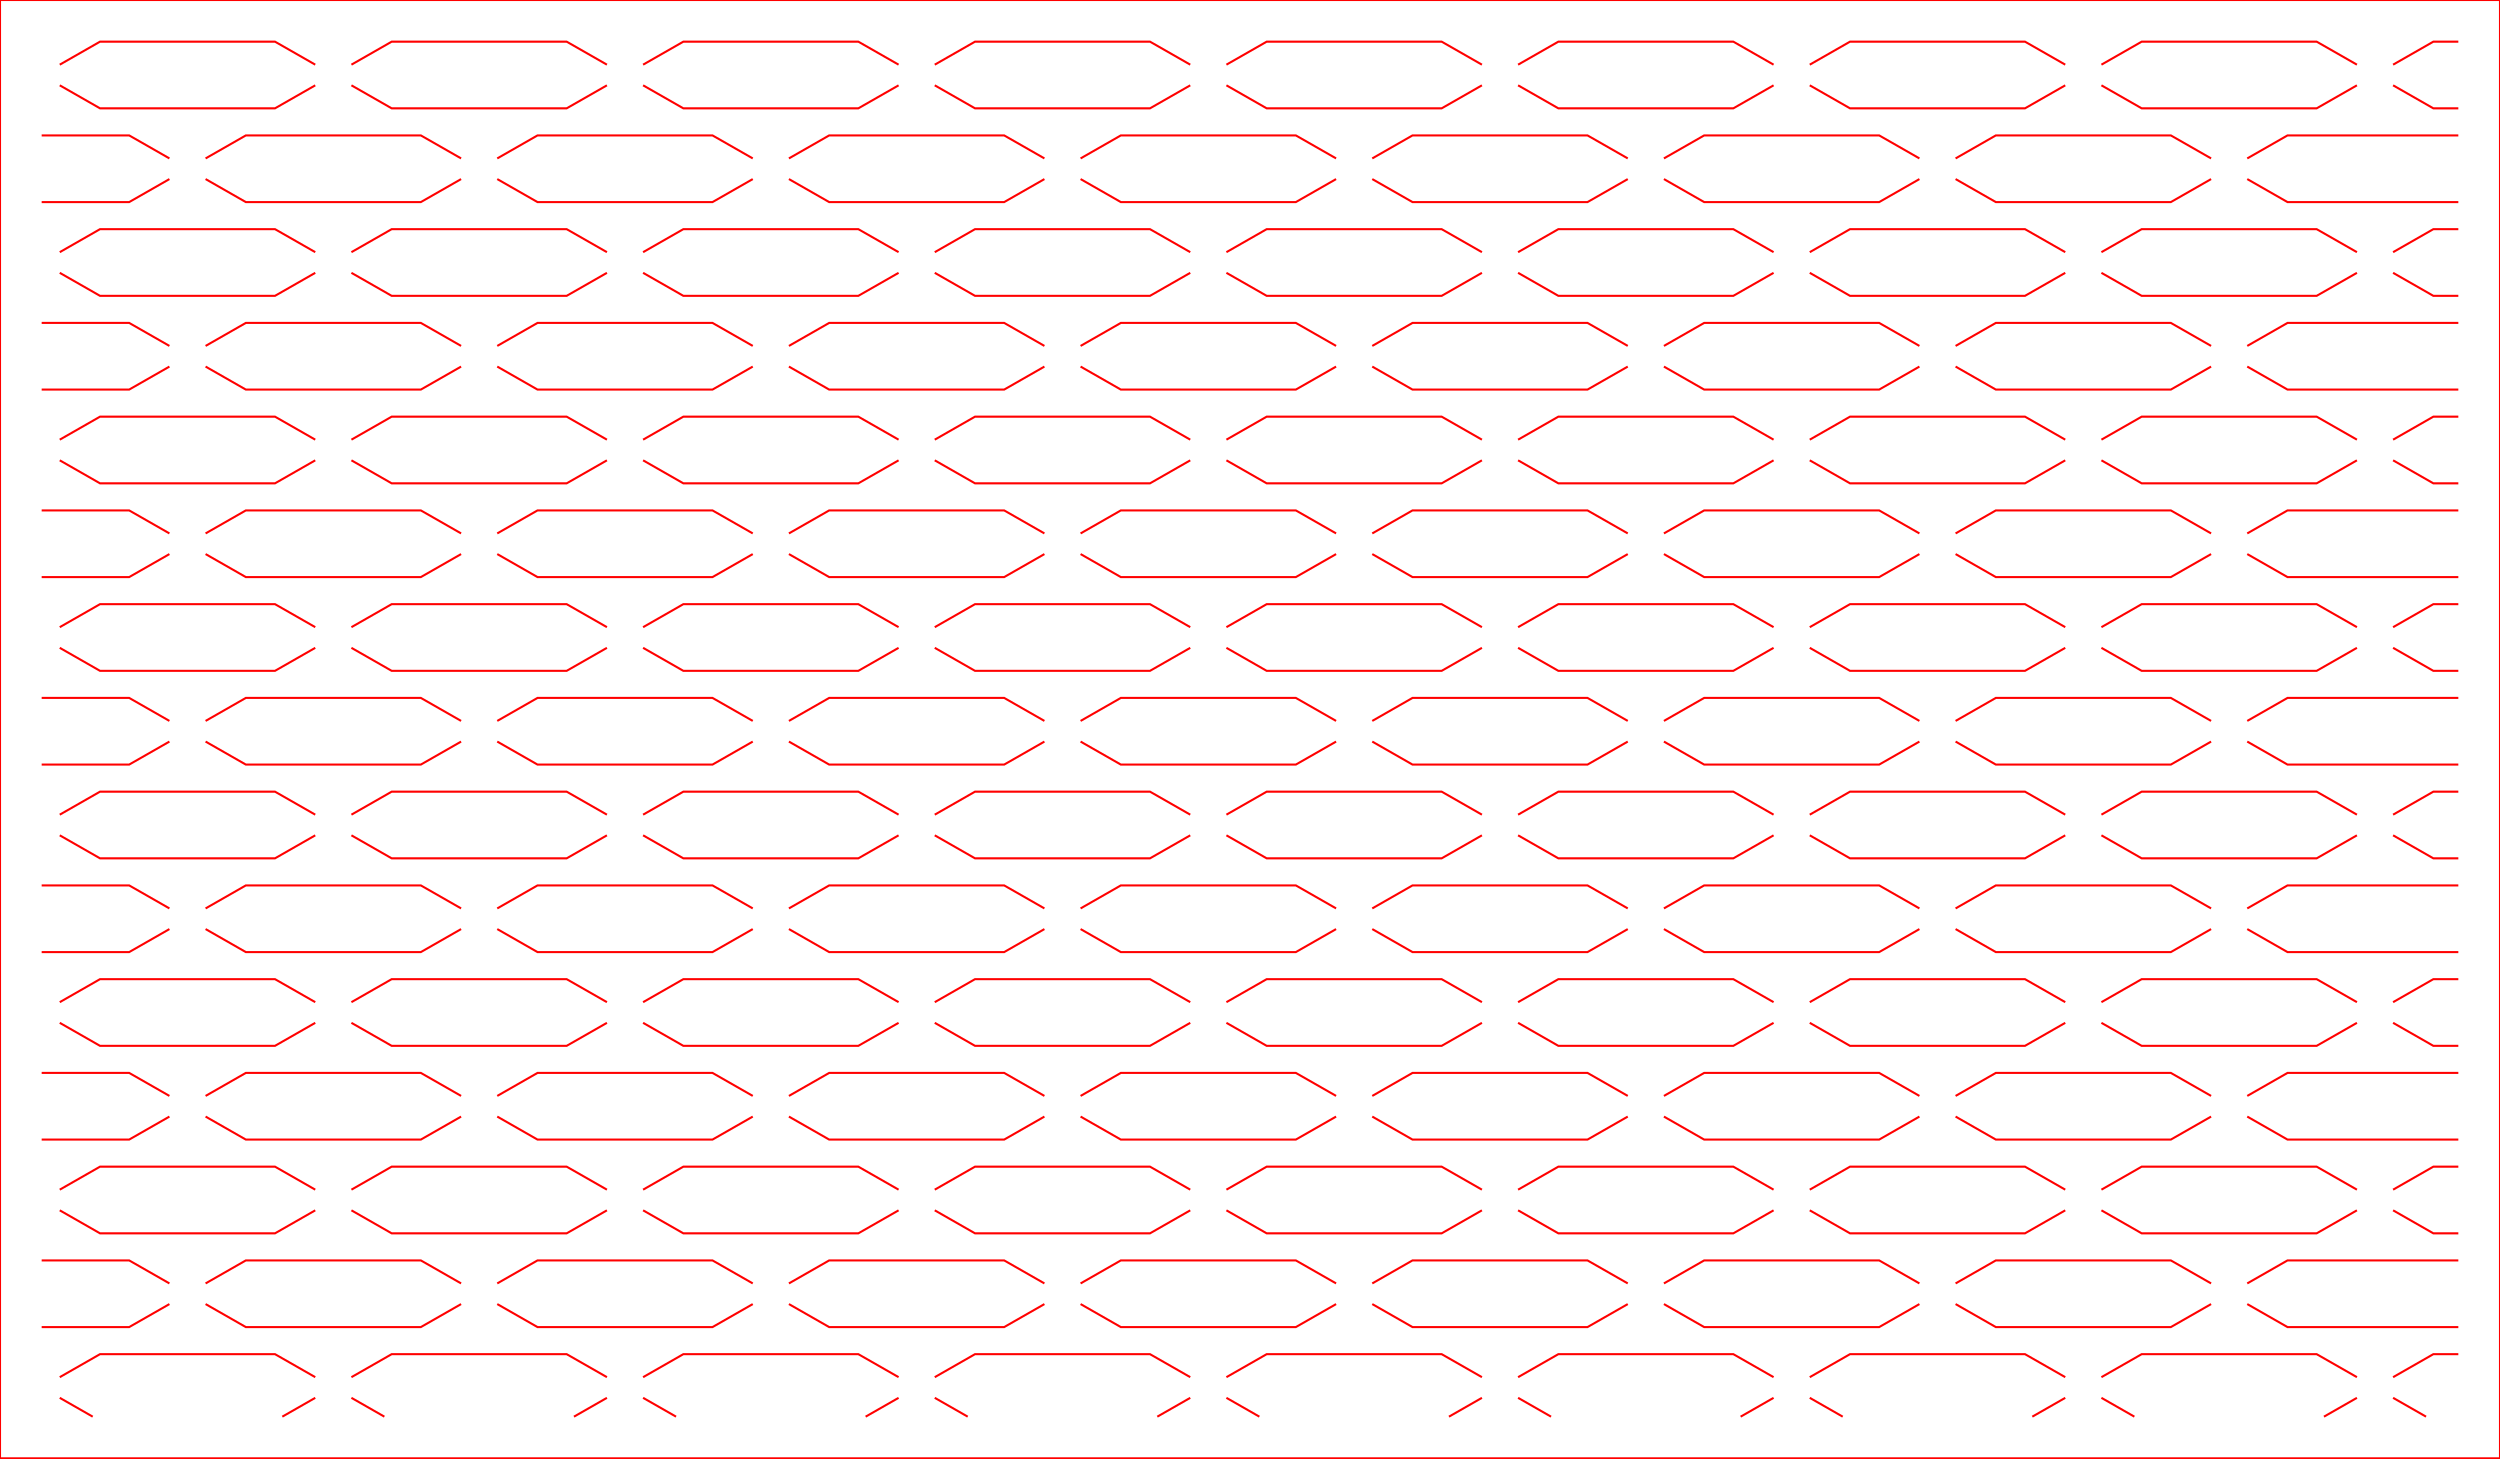
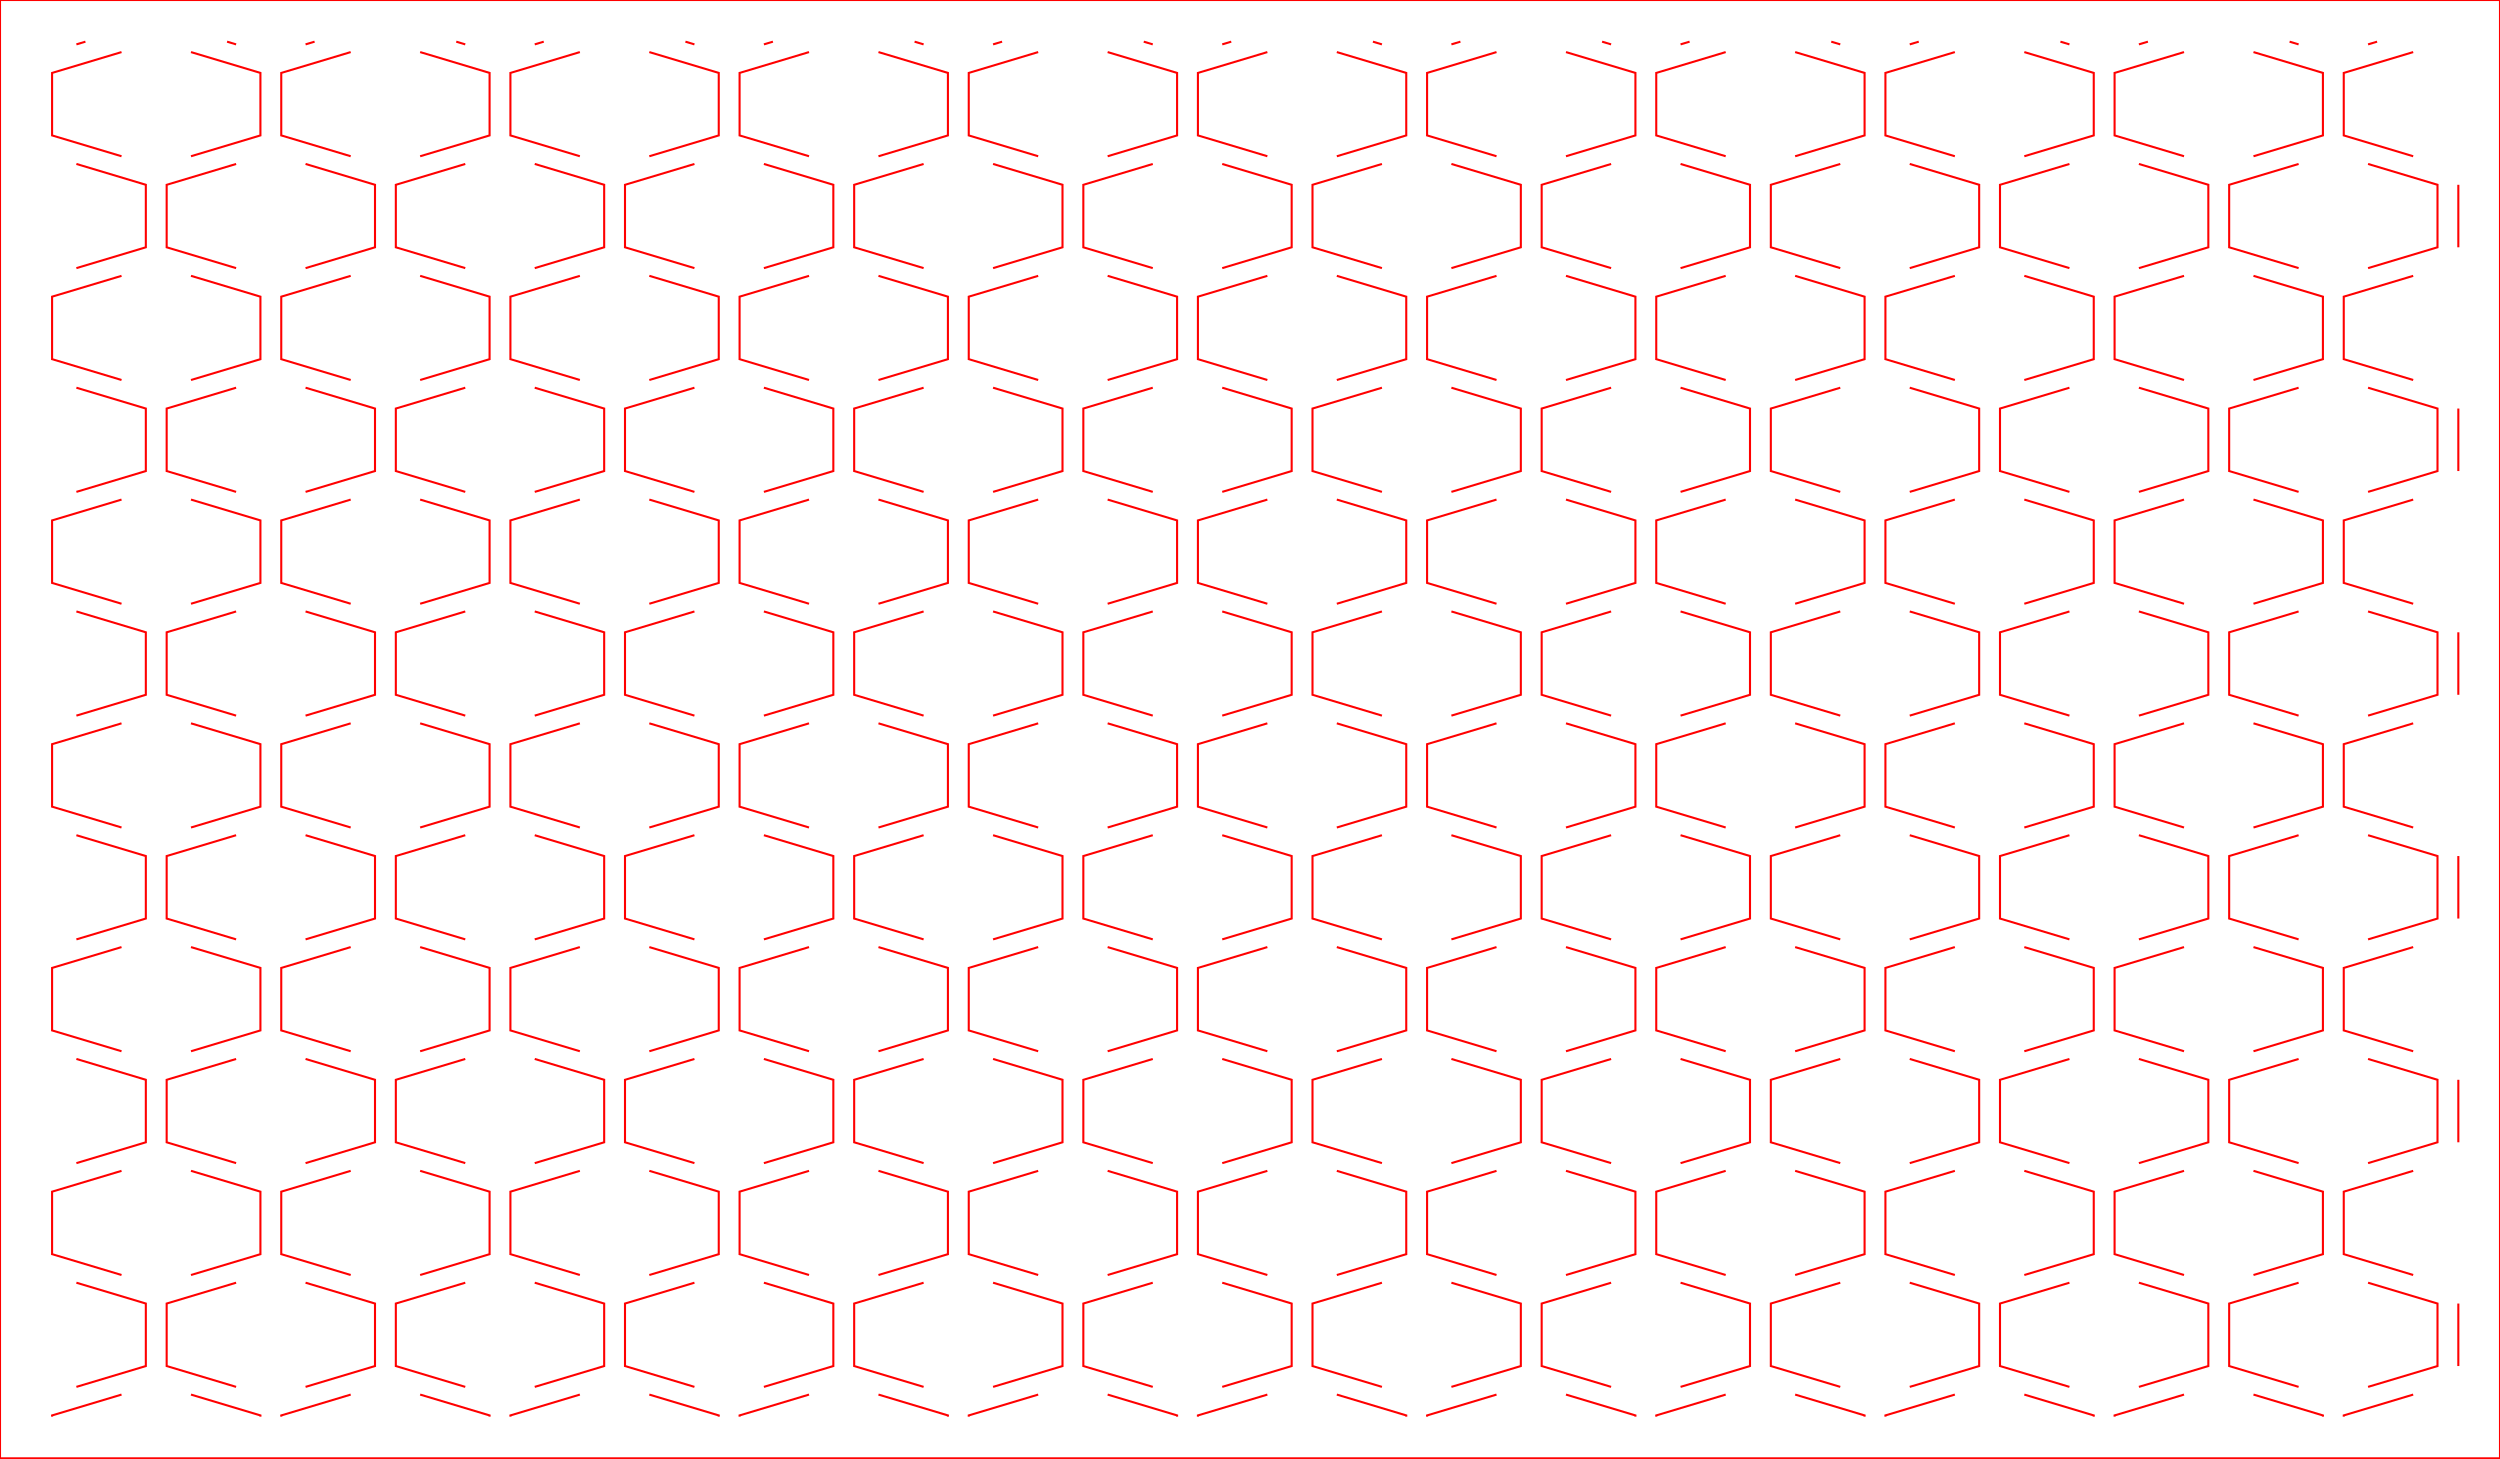
<svg xmlns="http://www.w3.org/2000/svg" width="120mm" height="70mm" viewBox="0 0 120 70">
  <g fill="none" stroke="#FF0000" stroke-width="0.1">
-     <polyline points="2.868,3.104 4.8,2 13.2,2 15.132,3.104" />
-     <polyline points="2.868,4.096 4.8,5.2 13.2,5.2 15.132,4.096" />
-     <polyline points="16.868,3.104 18.8,2 27.2,2 29.132,3.104" />
-     <polyline points="16.868,4.096 18.8,5.2 27.2,5.2 29.132,4.096" />
-     <polyline points="30.868,3.104 32.8,2 41.2,2 43.132,3.104" />
-     <polyline points="30.868,4.096 32.8,5.2 41.2,5.2 43.132,4.096" />
-     <polyline points="44.868,3.104 46.8,2 55.2,2 57.132,3.104" />
-     <polyline points="44.868,4.096 46.8,5.2 55.2,5.2 57.132,4.096" />
-     <polyline points="58.868,3.104 60.8,2 69.2,2 71.132,3.104" />
-     <polyline points="58.868,4.096 60.8,5.2 69.2,5.2 71.132,4.096" />
-     <polyline points="72.868,3.104 74.8,2 83.2,2 85.132,3.104" />
-     <polyline points="72.868,4.096 74.8,5.2 83.2,5.2 85.132,4.096" />
-     <polyline points="86.868,3.104 88.8,2 97.2,2 99.132,3.104" />
-     <polyline points="86.868,4.096 88.8,5.2 97.2,5.2 99.132,4.096" />
-     <polyline points="100.868,3.104 102.8,2 111.2,2 113.132,3.104" />
-     <polyline points="100.868,4.096 102.8,5.2 111.2,5.2 113.132,4.096" />
-     <polyline points="114.868,3.104 116.8,2 118,2" />
-     <polyline points="114.868,4.096 116.8,5.2 118,5.2" />
-     <polyline points="2,6.5 6.2,6.5 8.132,7.604" />
-     <polyline points="2,9.7 6.2,9.7 8.132,8.596" />
-     <polyline points="9.868,7.604 11.8,6.5 20.2,6.5 22.132,7.604" />
-     <polyline points="9.868,8.596 11.8,9.7 20.2,9.7 22.132,8.596" />
-     <polyline points="23.868,7.604 25.8,6.5 34.2,6.5 36.132,7.604" />
-     <polyline points="23.868,8.596 25.8,9.7 34.2,9.7 36.132,8.596" />
-     <polyline points="37.868,7.604 39.8,6.5 48.2,6.5 50.132,7.604" />
-     <polyline points="37.868,8.596 39.8,9.7 48.2,9.7 50.132,8.596" />
-     <polyline points="51.868,7.604 53.8,6.5 62.2,6.5 64.132,7.604" />
-     <polyline points="51.868,8.596 53.8,9.7 62.2,9.7 64.132,8.596" />
-     <polyline points="65.868,7.604 67.8,6.5 76.2,6.5 78.132,7.604" />
-     <polyline points="65.868,8.596 67.8,9.7 76.2,9.7 78.132,8.596" />
-     <polyline points="79.868,7.604 81.8,6.5 90.2,6.5 92.132,7.604" />
-     <polyline points="79.868,8.596 81.8,9.7 90.2,9.7 92.132,8.596" />
-     <polyline points="93.868,7.604 95.8,6.5 104.2,6.5 106.132,7.604" />
-     <polyline points="93.868,8.596 95.8,9.7 104.2,9.7 106.132,8.596" />
-     <polyline points="107.868,7.604 109.8,6.5 118,6.5" />
-     <polyline points="107.868,8.596 109.8,9.7 118,9.7" />
-     <polyline points="2.868,12.104 4.8,11 13.2,11 15.132,12.104" />
-     <polyline points="2.868,13.096 4.8,14.2 13.2,14.2 15.132,13.096" />
-     <polyline points="16.868,12.104 18.8,11 27.2,11 29.132,12.104" />
-     <polyline points="16.868,13.096 18.8,14.2 27.2,14.2 29.132,13.096" />
-     <polyline points="30.868,12.104 32.8,11 41.2,11 43.132,12.104" />
-     <polyline points="30.868,13.096 32.8,14.2 41.2,14.2 43.132,13.096" />
-     <polyline points="44.868,12.104 46.8,11 55.2,11 57.132,12.104" />
-     <polyline points="44.868,13.096 46.8,14.2 55.2,14.2 57.132,13.096" />
-     <polyline points="58.868,12.104 60.8,11 69.2,11 71.132,12.104" />
-     <polyline points="58.868,13.096 60.8,14.2 69.2,14.2 71.132,13.096" />
-     <polyline points="72.868,12.104 74.8,11 83.2,11 85.132,12.104" />
-     <polyline points="72.868,13.096 74.8,14.2 83.2,14.2 85.132,13.096" />
-     <polyline points="86.868,12.104 88.8,11 97.2,11 99.132,12.104" />
-     <polyline points="86.868,13.096 88.8,14.2 97.2,14.2 99.132,13.096" />
-     <polyline points="100.868,12.104 102.8,11 111.2,11 113.132,12.104" />
-     <polyline points="100.868,13.096 102.8,14.2 111.2,14.2 113.132,13.096" />
-     <polyline points="114.868,12.104 116.8,11 118,11" />
-     <polyline points="114.868,13.096 116.8,14.2 118,14.2" />
-     <polyline points="2,15.5 6.2,15.5 8.132,16.604" />
-     <polyline points="2,18.7 6.2,18.7 8.132,17.596" />
-     <polyline points="9.868,16.604 11.8,15.5 20.2,15.5 22.132,16.604" />
-     <polyline points="9.868,17.596 11.8,18.7 20.2,18.7 22.132,17.596" />
-     <polyline points="23.868,16.604 25.8,15.5 34.2,15.5 36.132,16.604" />
-     <polyline points="23.868,17.596 25.8,18.7 34.2,18.7 36.132,17.596" />
-     <polyline points="37.868,16.604 39.8,15.5 48.2,15.5 50.132,16.604" />
-     <polyline points="37.868,17.596 39.8,18.7 48.2,18.7 50.132,17.596" />
-     <polyline points="51.868,16.604 53.8,15.5 62.2,15.5 64.132,16.604" />
-     <polyline points="51.868,17.596 53.8,18.7 62.2,18.7 64.132,17.596" />
-     <polyline points="65.868,16.604 67.8,15.5 76.2,15.5 78.132,16.604" />
-     <polyline points="65.868,17.596 67.8,18.7 76.2,18.7 78.132,17.596" />
-     <polyline points="79.868,16.604 81.8,15.5 90.2,15.5 92.132,16.604" />
-     <polyline points="79.868,17.596 81.8,18.7 90.2,18.7 92.132,17.596" />
-     <polyline points="93.868,16.604 95.8,15.5 104.2,15.5 106.132,16.604" />
-     <polyline points="93.868,17.596 95.8,18.7 104.2,18.7 106.132,17.596" />
-     <polyline points="107.868,16.604 109.8,15.5 118,15.5" />
-     <polyline points="107.868,17.596 109.8,18.7 118,18.7" />
-     <polyline points="2.868,21.104 4.8,20 13.2,20 15.132,21.104" />
-     <polyline points="2.868,22.096 4.8,23.2 13.2,23.2 15.132,22.096" />
-     <polyline points="16.868,21.104 18.8,20 27.2,20 29.132,21.104" />
-     <polyline points="16.868,22.096 18.8,23.2 27.2,23.2 29.132,22.096" />
-     <polyline points="30.868,21.104 32.8,20 41.2,20 43.132,21.104" />
-     <polyline points="30.868,22.096 32.8,23.2 41.2,23.2 43.132,22.096" />
-     <polyline points="44.868,21.104 46.8,20 55.2,20 57.132,21.104" />
-     <polyline points="44.868,22.096 46.8,23.2 55.2,23.2 57.132,22.096" />
-     <polyline points="58.868,21.104 60.8,20 69.2,20 71.132,21.104" />
-     <polyline points="58.868,22.096 60.8,23.2 69.2,23.2 71.132,22.096" />
-     <polyline points="72.868,21.104 74.8,20 83.2,20 85.132,21.104" />
-     <polyline points="72.868,22.096 74.8,23.2 83.2,23.2 85.132,22.096" />
-     <polyline points="86.868,21.104 88.8,20 97.2,20 99.132,21.104" />
-     <polyline points="86.868,22.096 88.8,23.2 97.2,23.2 99.132,22.096" />
-     <polyline points="100.868,21.104 102.8,20 111.2,20 113.132,21.104" />
-     <polyline points="100.868,22.096 102.8,23.2 111.2,23.2 113.132,22.096" />
-     <polyline points="114.868,21.104 116.8,20 118,20" />
-     <polyline points="114.868,22.096 116.8,23.2 118,23.2" />
-     <polyline points="2,24.5 6.2,24.5 8.132,25.604" />
-     <polyline points="2,27.7 6.2,27.7 8.132,26.596" />
-     <polyline points="9.868,25.604 11.8,24.5 20.2,24.5 22.132,25.604" />
-     <polyline points="9.868,26.596 11.8,27.7 20.2,27.7 22.132,26.596" />
-     <polyline points="23.868,25.604 25.8,24.5 34.2,24.5 36.132,25.604" />
-     <polyline points="23.868,26.596 25.8,27.7 34.2,27.7 36.132,26.596" />
-     <polyline points="37.868,25.604 39.8,24.5 48.2,24.5 50.132,25.604" />
-     <polyline points="37.868,26.596 39.8,27.7 48.2,27.7 50.132,26.596" />
-     <polyline points="51.868,25.604 53.8,24.5 62.2,24.5 64.132,25.604" />
-     <polyline points="51.868,26.596 53.8,27.7 62.2,27.7 64.132,26.596" />
-     <polyline points="65.868,25.604 67.8,24.5 76.2,24.5 78.132,25.604" />
-     <polyline points="65.868,26.596 67.8,27.7 76.2,27.7 78.132,26.596" />
-     <polyline points="79.868,25.604 81.8,24.5 90.2,24.5 92.132,25.604" />
-     <polyline points="79.868,26.596 81.8,27.7 90.2,27.7 92.132,26.596" />
-     <polyline points="93.868,25.604 95.8,24.5 104.2,24.5 106.132,25.604" />
-     <polyline points="93.868,26.596 95.8,27.7 104.2,27.7 106.132,26.596" />
-     <polyline points="107.868,25.604 109.8,24.5 118,24.5" />
-     <polyline points="107.868,26.596 109.8,27.7 118,27.7" />
-     <polyline points="2.868,30.104 4.8,29 13.2,29 15.132,30.104" />
-     <polyline points="2.868,31.096 4.8,32.2 13.2,32.2 15.132,31.096" />
-     <polyline points="16.868,30.104 18.8,29 27.2,29 29.132,30.104" />
-     <polyline points="16.868,31.096 18.8,32.2 27.2,32.2 29.132,31.096" />
-     <polyline points="30.868,30.104 32.8,29 41.2,29 43.132,30.104" />
-     <polyline points="30.868,31.096 32.8,32.2 41.2,32.2 43.132,31.096" />
-     <polyline points="44.868,30.104 46.8,29 55.2,29 57.132,30.104" />
-     <polyline points="44.868,31.096 46.8,32.2 55.2,32.2 57.132,31.096" />
-     <polyline points="58.868,30.104 60.8,29 69.2,29 71.132,30.104" />
-     <polyline points="58.868,31.096 60.8,32.2 69.2,32.2 71.132,31.096" />
-     <polyline points="72.868,30.104 74.8,29 83.2,29 85.132,30.104" />
-     <polyline points="72.868,31.096 74.8,32.2 83.2,32.2 85.132,31.096" />
-     <polyline points="86.868,30.104 88.8,29 97.2,29 99.132,30.104" />
-     <polyline points="86.868,31.096 88.8,32.2 97.2,32.2 99.132,31.096" />
-     <polyline points="100.868,30.104 102.8,29 111.2,29 113.132,30.104" />
-     <polyline points="100.868,31.096 102.8,32.2 111.2,32.2 113.132,31.096" />
-     <polyline points="114.868,30.104 116.8,29 118,29" />
-     <polyline points="114.868,31.096 116.8,32.2 118,32.2" />
-     <polyline points="2,33.5 6.2,33.5 8.132,34.604" />
-     <polyline points="2,36.7 6.2,36.7 8.132,35.596" />
-     <polyline points="9.868,34.604 11.8,33.5 20.2,33.5 22.132,34.604" />
-     <polyline points="9.868,35.596 11.8,36.7 20.2,36.7 22.132,35.596" />
-     <polyline points="23.868,34.604 25.8,33.5 34.2,33.5 36.132,34.604" />
-     <polyline points="23.868,35.596 25.8,36.7 34.2,36.7 36.132,35.596" />
-     <polyline points="37.868,34.604 39.8,33.5 48.2,33.5 50.132,34.604" />
-     <polyline points="37.868,35.596 39.8,36.7 48.2,36.7 50.132,35.596" />
-     <polyline points="51.868,34.604 53.8,33.5 62.2,33.5 64.132,34.604" />
-     <polyline points="51.868,35.596 53.8,36.7 62.2,36.7 64.132,35.596" />
-     <polyline points="65.868,34.604 67.8,33.5 76.2,33.5 78.132,34.604" />
-     <polyline points="65.868,35.596 67.8,36.7 76.2,36.7 78.132,35.596" />
-     <polyline points="79.868,34.604 81.8,33.5 90.2,33.5 92.132,34.604" />
-     <polyline points="79.868,35.596 81.8,36.7 90.2,36.7 92.132,35.596" />
-     <polyline points="93.868,34.604 95.8,33.5 104.2,33.5 106.132,34.604" />
-     <polyline points="93.868,35.596 95.8,36.7 104.2,36.7 106.132,35.596" />
-     <polyline points="107.868,34.604 109.8,33.5 118,33.5" />
-     <polyline points="107.868,35.596 109.8,36.7 118,36.7" />
-     <polyline points="2.868,39.104 4.8,38 13.2,38 15.132,39.104" />
-     <polyline points="2.868,40.096 4.8,41.2 13.2,41.2 15.132,40.096" />
-     <polyline points="16.868,39.104 18.8,38 27.2,38 29.132,39.104" />
-     <polyline points="16.868,40.096 18.8,41.2 27.2,41.2 29.132,40.096" />
-     <polyline points="30.868,39.104 32.8,38 41.2,38 43.132,39.104" />
-     <polyline points="30.868,40.096 32.8,41.2 41.2,41.2 43.132,40.096" />
-     <polyline points="44.868,39.104 46.8,38 55.2,38 57.132,39.104" />
-     <polyline points="44.868,40.096 46.8,41.2 55.2,41.2 57.132,40.096" />
-     <polyline points="58.868,39.104 60.8,38 69.2,38 71.132,39.104" />
-     <polyline points="58.868,40.096 60.8,41.2 69.2,41.2 71.132,40.096" />
-     <polyline points="72.868,39.104 74.8,38 83.2,38 85.132,39.104" />
-     <polyline points="72.868,40.096 74.8,41.2 83.2,41.2 85.132,40.096" />
-     <polyline points="86.868,39.104 88.8,38 97.2,38 99.132,39.104" />
-     <polyline points="86.868,40.096 88.8,41.2 97.2,41.2 99.132,40.096" />
-     <polyline points="100.868,39.104 102.8,38 111.2,38 113.132,39.104" />
-     <polyline points="100.868,40.096 102.8,41.2 111.2,41.2 113.132,40.096" />
-     <polyline points="114.868,39.104 116.8,38 118,38" />
-     <polyline points="114.868,40.096 116.8,41.2 118,41.2" />
-     <polyline points="2,42.5 6.2,42.5 8.132,43.604" />
-     <polyline points="2,45.7 6.2,45.7 8.132,44.596" />
-     <polyline points="9.868,43.604 11.8,42.5 20.2,42.5 22.132,43.604" />
-     <polyline points="9.868,44.596 11.8,45.7 20.2,45.7 22.132,44.596" />
-     <polyline points="23.868,43.604 25.8,42.5 34.2,42.5 36.132,43.604" />
-     <polyline points="23.868,44.596 25.8,45.7 34.2,45.7 36.132,44.596" />
-     <polyline points="37.868,43.604 39.8,42.5 48.2,42.5 50.132,43.604" />
-     <polyline points="37.868,44.596 39.8,45.7 48.2,45.7 50.132,44.596" />
-     <polyline points="51.868,43.604 53.8,42.5 62.2,42.5 64.132,43.604" />
-     <polyline points="51.868,44.596 53.8,45.7 62.2,45.7 64.132,44.596" />
-     <polyline points="65.868,43.604 67.8,42.5 76.2,42.5 78.132,43.604" />
-     <polyline points="65.868,44.596 67.8,45.7 76.2,45.7 78.132,44.596" />
-     <polyline points="79.868,43.604 81.8,42.5 90.2,42.5 92.132,43.604" />
-     <polyline points="79.868,44.596 81.8,45.7 90.2,45.7 92.132,44.596" />
-     <polyline points="93.868,43.604 95.8,42.5 104.2,42.5 106.132,43.604" />
-     <polyline points="93.868,44.596 95.8,45.7 104.2,45.7 106.132,44.596" />
-     <polyline points="107.868,43.604 109.8,42.5 118,42.5" />
-     <polyline points="107.868,44.596 109.8,45.7 118,45.7" />
-     <polyline points="2.868,48.104 4.8,47 13.2,47 15.132,48.104" />
-     <polyline points="2.868,49.096 4.8,50.2 13.2,50.2 15.132,49.096" />
-     <polyline points="16.868,48.104 18.8,47 27.2,47 29.132,48.104" />
-     <polyline points="16.868,49.096 18.8,50.2 27.2,50.2 29.132,49.096" />
-     <polyline points="30.868,48.104 32.8,47 41.2,47 43.132,48.104" />
-     <polyline points="30.868,49.096 32.8,50.2 41.2,50.2 43.132,49.096" />
-     <polyline points="44.868,48.104 46.8,47 55.2,47 57.132,48.104" />
-     <polyline points="44.868,49.096 46.8,50.2 55.2,50.2 57.132,49.096" />
-     <polyline points="58.868,48.104 60.8,47 69.2,47 71.132,48.104" />
-     <polyline points="58.868,49.096 60.8,50.2 69.2,50.2 71.132,49.096" />
-     <polyline points="72.868,48.104 74.8,47 83.2,47 85.132,48.104" />
-     <polyline points="72.868,49.096 74.8,50.2 83.2,50.2 85.132,49.096" />
-     <polyline points="86.868,48.104 88.8,47 97.2,47 99.132,48.104" />
-     <polyline points="86.868,49.096 88.8,50.2 97.2,50.2 99.132,49.096" />
-     <polyline points="100.868,48.104 102.8,47 111.2,47 113.132,48.104" />
-     <polyline points="100.868,49.096 102.8,50.2 111.2,50.2 113.132,49.096" />
-     <polyline points="114.868,48.104 116.8,47 118,47" />
-     <polyline points="114.868,49.096 116.8,50.2 118,50.2" />
-     <polyline points="2,51.5 6.2,51.5 8.132,52.604" />
-     <polyline points="2,54.7 6.2,54.7 8.132,53.596" />
-     <polyline points="9.868,52.604 11.8,51.5 20.2,51.5 22.132,52.604" />
-     <polyline points="9.868,53.596 11.8,54.7 20.2,54.7 22.132,53.596" />
-     <polyline points="23.868,52.604 25.8,51.5 34.2,51.5 36.132,52.604" />
-     <polyline points="23.868,53.596 25.8,54.7 34.2,54.7 36.132,53.596" />
-     <polyline points="37.868,52.604 39.8,51.5 48.2,51.5 50.132,52.604" />
-     <polyline points="37.868,53.596 39.8,54.7 48.2,54.7 50.132,53.596" />
-     <polyline points="51.868,52.604 53.8,51.5 62.2,51.5 64.132,52.604" />
-     <polyline points="51.868,53.596 53.8,54.7 62.2,54.7 64.132,53.596" />
-     <polyline points="65.868,52.604 67.8,51.5 76.2,51.5 78.132,52.604" />
-     <polyline points="65.868,53.596 67.8,54.7 76.2,54.7 78.132,53.596" />
-     <polyline points="79.868,52.604 81.8,51.5 90.2,51.5 92.132,52.604" />
-     <polyline points="79.868,53.596 81.8,54.7 90.2,54.7 92.132,53.596" />
-     <polyline points="93.868,52.604 95.8,51.5 104.2,51.5 106.132,52.604" />
-     <polyline points="93.868,53.596 95.8,54.7 104.2,54.7 106.132,53.596" />
-     <polyline points="107.868,52.604 109.8,51.5 118,51.5" />
-     <polyline points="107.868,53.596 109.8,54.7 118,54.7" />
-     <polyline points="2.868,57.104 4.8,56 13.2,56 15.132,57.104" />
-     <polyline points="2.868,58.096 4.8,59.2 13.2,59.2 15.132,58.096" />
-     <polyline points="16.868,57.104 18.8,56 27.2,56 29.132,57.104" />
-     <polyline points="16.868,58.096 18.8,59.2 27.2,59.2 29.132,58.096" />
-     <polyline points="30.868,57.104 32.8,56 41.2,56 43.132,57.104" />
-     <polyline points="30.868,58.096 32.8,59.2 41.2,59.2 43.132,58.096" />
-     <polyline points="44.868,57.104 46.8,56 55.2,56 57.132,57.104" />
-     <polyline points="44.868,58.096 46.8,59.2 55.2,59.2 57.132,58.096" />
-     <polyline points="58.868,57.104 60.8,56 69.2,56 71.132,57.104" />
-     <polyline points="58.868,58.096 60.8,59.2 69.2,59.2 71.132,58.096" />
-     <polyline points="72.868,57.104 74.8,56 83.2,56 85.132,57.104" />
-     <polyline points="72.868,58.096 74.8,59.2 83.2,59.2 85.132,58.096" />
-     <polyline points="86.868,57.104 88.8,56 97.2,56 99.132,57.104" />
-     <polyline points="86.868,58.096 88.8,59.2 97.2,59.2 99.132,58.096" />
-     <polyline points="100.868,57.104 102.8,56 111.2,56 113.132,57.104" />
-     <polyline points="100.868,58.096 102.8,59.2 111.2,59.2 113.132,58.096" />
-     <polyline points="114.868,57.104 116.8,56 118,56" />
-     <polyline points="114.868,58.096 116.8,59.2 118,59.2" />
-     <polyline points="2,60.5 6.2,60.5 8.132,61.604" />
-     <polyline points="2,63.7 6.2,63.7 8.132,62.596" />
-     <polyline points="9.868,61.604 11.8,60.5 20.2,60.5 22.132,61.604" />
-     <polyline points="9.868,62.596 11.8,63.7 20.2,63.7 22.132,62.596" />
-     <polyline points="23.868,61.604 25.8,60.5 34.2,60.5 36.132,61.604" />
-     <polyline points="23.868,62.596 25.8,63.7 34.2,63.7 36.132,62.596" />
-     <polyline points="37.868,61.604 39.8,60.5 48.2,60.5 50.132,61.604" />
-     <polyline points="37.868,62.596 39.8,63.7 48.2,63.7 50.132,62.596" />
-     <polyline points="51.868,61.604 53.8,60.5 62.2,60.5 64.132,61.604" />
-     <polyline points="51.868,62.596 53.8,63.7 62.2,63.7 64.132,62.596" />
-     <polyline points="65.868,61.604 67.8,60.5 76.2,60.5 78.132,61.604" />
-     <polyline points="65.868,62.596 67.8,63.7 76.2,63.7 78.132,62.596" />
-     <polyline points="79.868,61.604 81.8,60.5 90.2,60.5 92.132,61.604" />
-     <polyline points="79.868,62.596 81.8,63.7 90.2,63.7 92.132,62.596" />
-     <polyline points="93.868,61.604 95.8,60.5 104.2,60.5 106.132,61.604" />
-     <polyline points="93.868,62.596 95.8,63.7 104.2,63.7 106.132,62.596" />
-     <polyline points="107.868,61.604 109.8,60.5 118,60.5" />
-     <polyline points="107.868,62.596 109.8,63.7 118,63.7" />
-     <polyline points="2.868,66.104 4.8,65 13.2,65 15.132,66.104" />
-     <line x1="2.868" y1="67.096" x2="4.45" y2="68" />
-     <line x1="13.55" y1="68" x2="15.132" y2="67.096" />
-     <polyline points="16.868,66.104 18.8,65 27.2,65 29.132,66.104" />
-     <line x1="16.868" y1="67.096" x2="18.45" y2="68" />
-     <line x1="27.55" y1="68" x2="29.132" y2="67.096" />
-     <polyline points="30.868,66.104 32.8,65 41.2,65 43.132,66.104" />
-     <line x1="30.868" y1="67.096" x2="32.45" y2="68" />
-     <line x1="41.55" y1="68" x2="43.132" y2="67.096" />
-     <polyline points="44.868,66.104 46.8,65 55.2,65 57.132,66.104" />
-     <line x1="44.868" y1="67.096" x2="46.45" y2="68" />
-     <line x1="55.55" y1="68" x2="57.132" y2="67.096" />
-     <polyline points="58.868,66.104 60.8,65 69.2,65 71.132,66.104" />
-     <line x1="58.868" y1="67.096" x2="60.45" y2="68" />
-     <line x1="69.55" y1="68" x2="71.132" y2="67.096" />
-     <polyline points="72.868,66.104 74.8,65 83.2,65 85.132,66.104" />
-     <line x1="72.868" y1="67.096" x2="74.45" y2="68" />
-     <line x1="83.55" y1="68" x2="85.132" y2="67.096" />
-     <polyline points="86.868,66.104 88.8,65 97.2,65 99.132,66.104" />
-     <line x1="86.868" y1="67.096" x2="88.45" y2="68" />
-     <line x1="97.55" y1="68" x2="99.132" y2="67.096" />
-     <polyline points="100.868,66.104 102.8,65 111.2,65 113.132,66.104" />
-     <line x1="100.868" y1="67.096" x2="102.45" y2="68" />
-     <line x1="111.55" y1="68" x2="113.132" y2="67.096" />
-     <polyline points="114.868,66.104 116.8,65 118,65" />
-     <line x1="114.868" y1="67.096" x2="116.45" y2="68" />
+     <line x1="4.1" y1="2" x2="3.667" y2="2.13" />
+     <line x1="15.1" y1="2" x2="14.667" y2="2.13" />
+     <line x1="10.9" y1="2" x2="11.333" y2="2.13" />
+     <line x1="26.1" y1="2" x2="25.667" y2="2.13" />
+     <line x1="21.9" y1="2" x2="22.333" y2="2.13" />
+     <line x1="37.1" y1="2" x2="36.667" y2="2.13" />
+     <line x1="32.9" y1="2" x2="33.333" y2="2.13" />
+     <line x1="48.1" y1="2" x2="47.667" y2="2.13" />
+     <line x1="43.9" y1="2" x2="44.333" y2="2.13" />
+     <line x1="59.1" y1="2" x2="58.667" y2="2.13" />
+     <line x1="54.9" y1="2" x2="55.333" y2="2.13" />
+     <line x1="70.1" y1="2" x2="69.667" y2="2.13" />
+     <line x1="65.9" y1="2" x2="66.333" y2="2.13" />
+     <line x1="81.1" y1="2" x2="80.667" y2="2.13" />
+     <line x1="76.9" y1="2" x2="77.333" y2="2.13" />
+     <line x1="92.1" y1="2" x2="91.667" y2="2.13" />
+     <line x1="87.9" y1="2" x2="88.333" y2="2.13" />
+     <line x1="103.1" y1="2" x2="102.667" y2="2.13" />
+     <line x1="98.9" y1="2" x2="99.333" y2="2.13" />
+     <line x1="114.1" y1="2" x2="113.667" y2="2.13" />
+     <line x1="109.9" y1="2" x2="110.333" y2="2.13" />
+     <polyline points="9.167,2.5 12.5,3.5 12.5,6.5 9.167,7.5" />
+     <polyline points="5.833,2.5 2.5,3.5 2.5,6.5 5.833,7.5" />
+     <polyline points="20.167,2.5 23.5,3.5 23.5,6.5 20.167,7.5" />
+     <polyline points="16.833,2.5 13.5,3.5 13.5,6.5 16.833,7.5" />
+     <polyline points="31.167,2.5 34.5,3.5 34.5,6.5 31.167,7.5" />
+     <polyline points="27.833,2.5 24.5,3.5 24.5,6.5 27.833,7.5" />
+     <polyline points="42.167,2.5 45.5,3.5 45.5,6.5 42.167,7.5" />
+     <polyline points="38.833,2.5 35.5,3.5 35.5,6.5 38.833,7.5" />
+     <polyline points="53.167,2.5 56.5,3.5 56.5,6.5 53.167,7.5" />
+     <polyline points="49.833,2.5 46.5,3.5 46.5,6.5 49.833,7.5" />
+     <polyline points="64.167,2.5 67.5,3.5 67.5,6.5 64.167,7.5" />
+     <polyline points="60.833,2.5 57.5,3.5 57.5,6.5 60.833,7.5" />
+     <polyline points="75.167,2.5 78.5,3.5 78.5,6.5 75.167,7.5" />
+     <polyline points="71.833,2.5 68.5,3.5 68.5,6.5 71.833,7.5" />
+     <polyline points="86.167,2.5 89.5,3.5 89.5,6.5 86.167,7.5" />
+     <polyline points="82.833,2.5 79.5,3.5 79.5,6.5 82.833,7.5" />
+     <polyline points="97.167,2.5 100.5,3.5 100.5,6.5 97.167,7.5" />
+     <polyline points="93.833,2.5 90.5,3.5 90.5,6.5 93.833,7.5" />
+     <polyline points="108.167,2.5 111.5,3.5 111.5,6.5 108.167,7.5" />
+     <polyline points="104.833,2.5 101.5,3.5 101.5,6.5 104.833,7.5" />
+     <polyline points="115.833,2.5 112.5,3.5 112.5,6.5 115.833,7.5" />
+     <polyline points="3.667,7.87 7,8.87 7,11.87 3.667,12.87" />
+     <polyline points="14.667,7.87 18,8.87 18,11.87 14.667,12.87" />
+     <polyline points="11.333,7.87 8,8.87 8,11.87 11.333,12.87" />
+     <polyline points="25.667,7.87 29,8.87 29,11.87 25.667,12.87" />
+     <polyline points="22.333,7.87 19,8.87 19,11.87 22.333,12.87" />
+     <polyline points="36.667,7.87 40,8.87 40,11.87 36.667,12.87" />
+     <polyline points="33.333,7.87 30,8.87 30,11.87 33.333,12.87" />
+     <polyline points="47.667,7.87 51,8.87 51,11.87 47.667,12.87" />
+     <polyline points="44.333,7.87 41,8.87 41,11.87 44.333,12.87" />
+     <polyline points="58.667,7.87 62,8.87 62,11.87 58.667,12.87" />
+     <polyline points="55.333,7.87 52,8.87 52,11.87 55.333,12.87" />
+     <polyline points="69.667,7.87 73,8.87 73,11.87 69.667,12.87" />
+     <polyline points="66.333,7.87 63,8.87 63,11.87 66.333,12.87" />
+     <polyline points="80.667,7.87 84,8.87 84,11.87 80.667,12.87" />
+     <polyline points="77.333,7.87 74,8.87 74,11.87 77.333,12.87" />
+     <polyline points="91.667,7.87 95,8.87 95,11.87 91.667,12.87" />
+     <polyline points="88.333,7.87 85,8.87 85,11.87 88.333,12.87" />
+     <polyline points="102.667,7.87 106,8.87 106,11.87 102.667,12.87" />
+     <polyline points="99.333,7.87 96,8.87 96,11.87 99.333,12.87" />
+     <polyline points="113.667,7.87 117,8.87 117,11.87 113.667,12.87" />
+     <polyline points="110.333,7.87 107,8.87 107,11.87 110.333,12.87" />
+     <polyline points="118,8.87 118,8.87 118,11.87 118,11.87" />
+     <polyline points="9.167,13.24 12.5,14.24 12.5,17.24 9.167,18.24" />
+     <polyline points="5.833,13.24 2.5,14.24 2.5,17.24 5.833,18.24" />
+     <polyline points="20.167,13.24 23.5,14.24 23.5,17.24 20.167,18.24" />
+     <polyline points="16.833,13.24 13.5,14.24 13.5,17.24 16.833,18.24" />
+     <polyline points="31.167,13.24 34.5,14.24 34.5,17.24 31.167,18.24" />
+     <polyline points="27.833,13.24 24.5,14.24 24.5,17.24 27.833,18.24" />
+     <polyline points="42.167,13.24 45.5,14.24 45.5,17.24 42.167,18.24" />
+     <polyline points="38.833,13.24 35.5,14.24 35.5,17.24 38.833,18.24" />
+     <polyline points="53.167,13.24 56.5,14.24 56.5,17.24 53.167,18.24" />
+     <polyline points="49.833,13.24 46.5,14.24 46.5,17.24 49.833,18.24" />
+     <polyline points="64.167,13.24 67.5,14.24 67.5,17.24 64.167,18.24" />
+     <polyline points="60.833,13.24 57.5,14.24 57.5,17.24 60.833,18.24" />
+     <polyline points="75.167,13.24 78.5,14.24 78.5,17.24 75.167,18.24" />
+     <polyline points="71.833,13.24 68.5,14.24 68.5,17.24 71.833,18.24" />
+     <polyline points="86.167,13.24 89.5,14.24 89.5,17.24 86.167,18.24" />
+     <polyline points="82.833,13.24 79.5,14.24 79.5,17.24 82.833,18.24" />
+     <polyline points="97.167,13.24 100.5,14.24 100.5,17.24 97.167,18.24" />
+     <polyline points="93.833,13.24 90.5,14.24 90.5,17.24 93.833,18.24" />
+     <polyline points="108.167,13.24 111.5,14.24 111.5,17.24 108.167,18.24" />
+     <polyline points="104.833,13.24 101.5,14.24 101.5,17.24 104.833,18.24" />
+     <polyline points="115.833,13.24 112.5,14.24 112.5,17.24 115.833,18.24" />
+     <polyline points="3.667,18.61 7,19.61 7,22.61 3.667,23.61" />
+     <polyline points="14.667,18.61 18,19.61 18,22.61 14.667,23.61" />
+     <polyline points="11.333,18.61 8,19.61 8,22.61 11.333,23.61" />
+     <polyline points="25.667,18.61 29,19.61 29,22.61 25.667,23.61" />
+     <polyline points="22.333,18.61 19,19.61 19,22.61 22.333,23.61" />
+     <polyline points="36.667,18.61 40,19.61 40,22.61 36.667,23.61" />
+     <polyline points="33.333,18.61 30,19.61 30,22.61 33.333,23.61" />
+     <polyline points="47.667,18.61 51,19.61 51,22.61 47.667,23.61" />
+     <polyline points="44.333,18.61 41,19.61 41,22.61 44.333,23.61" />
+     <polyline points="58.667,18.61 62,19.61 62,22.61 58.667,23.61" />
+     <polyline points="55.333,18.61 52,19.61 52,22.61 55.333,23.61" />
+     <polyline points="69.667,18.61 73,19.61 73,22.61 69.667,23.61" />
+     <polyline points="66.333,18.61 63,19.61 63,22.61 66.333,23.61" />
+     <polyline points="80.667,18.61 84,19.61 84,22.61 80.667,23.61" />
+     <polyline points="77.333,18.61 74,19.61 74,22.61 77.333,23.61" />
+     <polyline points="91.667,18.61 95,19.61 95,22.61 91.667,23.61" />
+     <polyline points="88.333,18.61 85,19.61 85,22.61 88.333,23.61" />
+     <polyline points="102.667,18.61 106,19.61 106,22.61 102.667,23.61" />
+     <polyline points="99.333,18.61 96,19.61 96,22.61 99.333,23.61" />
+     <polyline points="113.667,18.61 117,19.61 117,22.61 113.667,23.61" />
+     <polyline points="110.333,18.61 107,19.61 107,22.61 110.333,23.61" />
+     <polyline points="118,19.61 118,19.61 118,22.61 118,22.61" />
+     <polyline points="9.167,23.98 12.5,24.98 12.5,27.98 9.167,28.98" />
+     <polyline points="5.833,23.98 2.5,24.98 2.5,27.98 5.833,28.98" />
+     <polyline points="20.167,23.98 23.5,24.98 23.5,27.98 20.167,28.98" />
+     <polyline points="16.833,23.98 13.5,24.98 13.5,27.98 16.833,28.98" />
+     <polyline points="31.167,23.98 34.5,24.98 34.5,27.98 31.167,28.98" />
+     <polyline points="27.833,23.98 24.5,24.98 24.5,27.98 27.833,28.98" />
+     <polyline points="42.167,23.98 45.5,24.98 45.5,27.98 42.167,28.98" />
+     <polyline points="38.833,23.98 35.5,24.98 35.5,27.98 38.833,28.98" />
+     <polyline points="53.167,23.98 56.5,24.98 56.5,27.98 53.167,28.98" />
+     <polyline points="49.833,23.98 46.5,24.98 46.5,27.98 49.833,28.98" />
+     <polyline points="64.167,23.98 67.5,24.98 67.5,27.98 64.167,28.98" />
+     <polyline points="60.833,23.98 57.5,24.98 57.5,27.98 60.833,28.98" />
+     <polyline points="75.167,23.98 78.5,24.98 78.5,27.98 75.167,28.98" />
+     <polyline points="71.833,23.98 68.5,24.98 68.5,27.98 71.833,28.98" />
+     <polyline points="86.167,23.98 89.5,24.98 89.5,27.98 86.167,28.98" />
+     <polyline points="82.833,23.98 79.5,24.98 79.5,27.98 82.833,28.98" />
+     <polyline points="97.167,23.98 100.5,24.98 100.5,27.98 97.167,28.98" />
+     <polyline points="93.833,23.98 90.5,24.98 90.5,27.98 93.833,28.98" />
+     <polyline points="108.167,23.98 111.5,24.98 111.5,27.98 108.167,28.98" />
+     <polyline points="104.833,23.98 101.5,24.98 101.5,27.98 104.833,28.98" />
+     <polyline points="115.833,23.98 112.5,24.98 112.5,27.98 115.833,28.98" />
+     <polyline points="3.667,29.35 7,30.35 7,33.35 3.667,34.35" />
+     <polyline points="14.667,29.35 18,30.35 18,33.35 14.667,34.35" />
+     <polyline points="11.333,29.35 8,30.35 8,33.35 11.333,34.35" />
+     <polyline points="25.667,29.35 29,30.35 29,33.35 25.667,34.35" />
+     <polyline points="22.333,29.35 19,30.35 19,33.35 22.333,34.35" />
+     <polyline points="36.667,29.35 40,30.35 40,33.35 36.667,34.35" />
+     <polyline points="33.333,29.35 30,30.35 30,33.35 33.333,34.35" />
+     <polyline points="47.667,29.35 51,30.35 51,33.35 47.667,34.35" />
+     <polyline points="44.333,29.35 41,30.35 41,33.35 44.333,34.35" />
+     <polyline points="58.667,29.35 62,30.35 62,33.35 58.667,34.35" />
+     <polyline points="55.333,29.35 52,30.35 52,33.35 55.333,34.35" />
+     <polyline points="69.667,29.35 73,30.35 73,33.35 69.667,34.35" />
+     <polyline points="66.333,29.35 63,30.35 63,33.35 66.333,34.35" />
+     <polyline points="80.667,29.35 84,30.35 84,33.35 80.667,34.35" />
+     <polyline points="77.333,29.35 74,30.35 74,33.35 77.333,34.35" />
+     <polyline points="91.667,29.35 95,30.35 95,33.35 91.667,34.35" />
+     <polyline points="88.333,29.35 85,30.35 85,33.35 88.333,34.35" />
+     <polyline points="102.667,29.35 106,30.35 106,33.35 102.667,34.35" />
+     <polyline points="99.333,29.35 96,30.35 96,33.35 99.333,34.35" />
+     <polyline points="113.667,29.35 117,30.35 117,33.35 113.667,34.35" />
+     <polyline points="110.333,29.35 107,30.35 107,33.35 110.333,34.35" />
+     <polyline points="118,30.35 118,30.35 118,33.35 118,33.35" />
+     <polyline points="9.167,34.72 12.5,35.72 12.5,38.72 9.167,39.72" />
+     <polyline points="5.833,34.72 2.5,35.72 2.5,38.72 5.833,39.72" />
+     <polyline points="20.167,34.72 23.5,35.72 23.5,38.72 20.167,39.72" />
+     <polyline points="16.833,34.72 13.5,35.72 13.5,38.72 16.833,39.72" />
+     <polyline points="31.167,34.72 34.5,35.72 34.5,38.72 31.167,39.72" />
+     <polyline points="27.833,34.72 24.5,35.72 24.5,38.72 27.833,39.72" />
+     <polyline points="42.167,34.72 45.5,35.72 45.5,38.72 42.167,39.72" />
+     <polyline points="38.833,34.72 35.5,35.72 35.5,38.72 38.833,39.72" />
+     <polyline points="53.167,34.72 56.5,35.72 56.5,38.72 53.167,39.72" />
+     <polyline points="49.833,34.72 46.5,35.72 46.5,38.72 49.833,39.72" />
+     <polyline points="64.167,34.72 67.5,35.72 67.5,38.72 64.167,39.72" />
+     <polyline points="60.833,34.72 57.5,35.72 57.5,38.72 60.833,39.72" />
+     <polyline points="75.167,34.72 78.5,35.72 78.5,38.72 75.167,39.72" />
+     <polyline points="71.833,34.72 68.5,35.72 68.5,38.72 71.833,39.72" />
+     <polyline points="86.167,34.72 89.5,35.72 89.5,38.72 86.167,39.72" />
+     <polyline points="82.833,34.72 79.5,35.72 79.5,38.72 82.833,39.72" />
+     <polyline points="97.167,34.72 100.5,35.72 100.5,38.72 97.167,39.72" />
+     <polyline points="93.833,34.72 90.5,35.72 90.5,38.72 93.833,39.72" />
+     <polyline points="108.167,34.72 111.5,35.72 111.5,38.72 108.167,39.72" />
+     <polyline points="104.833,34.72 101.5,35.72 101.5,38.72 104.833,39.72" />
+     <polyline points="115.833,34.72 112.5,35.72 112.5,38.72 115.833,39.72" />
+     <polyline points="3.667,40.09 7,41.09 7,44.09 3.667,45.09" />
+     <polyline points="14.667,40.09 18,41.09 18,44.09 14.667,45.09" />
+     <polyline points="11.333,40.09 8,41.09 8,44.09 11.333,45.09" />
+     <polyline points="25.667,40.09 29,41.09 29,44.09 25.667,45.09" />
+     <polyline points="22.333,40.09 19,41.09 19,44.09 22.333,45.09" />
+     <polyline points="36.667,40.09 40,41.09 40,44.09 36.667,45.09" />
+     <polyline points="33.333,40.09 30,41.09 30,44.09 33.333,45.09" />
+     <polyline points="47.667,40.09 51,41.09 51,44.09 47.667,45.09" />
+     <polyline points="44.333,40.09 41,41.09 41,44.09 44.333,45.09" />
+     <polyline points="58.667,40.09 62,41.09 62,44.09 58.667,45.09" />
+     <polyline points="55.333,40.09 52,41.09 52,44.09 55.333,45.09" />
+     <polyline points="69.667,40.09 73,41.09 73,44.09 69.667,45.09" />
+     <polyline points="66.333,40.09 63,41.09 63,44.09 66.333,45.09" />
+     <polyline points="80.667,40.09 84,41.09 84,44.09 80.667,45.09" />
+     <polyline points="77.333,40.09 74,41.09 74,44.09 77.333,45.09" />
+     <polyline points="91.667,40.09 95,41.09 95,44.09 91.667,45.09" />
+     <polyline points="88.333,40.09 85,41.09 85,44.09 88.333,45.09" />
+     <polyline points="102.667,40.09 106,41.09 106,44.09 102.667,45.09" />
+     <polyline points="99.333,40.09 96,41.09 96,44.09 99.333,45.09" />
+     <polyline points="113.667,40.09 117,41.09 117,44.09 113.667,45.09" />
+     <polyline points="110.333,40.09 107,41.09 107,44.09 110.333,45.09" />
+     <polyline points="118,41.09 118,41.09 118,44.09 118,44.09" />
+     <polyline points="9.167,45.46 12.5,46.46 12.5,49.46 9.167,50.46" />
+     <polyline points="5.833,45.46 2.5,46.46 2.5,49.46 5.833,50.46" />
+     <polyline points="20.167,45.46 23.5,46.46 23.5,49.46 20.167,50.46" />
+     <polyline points="16.833,45.46 13.5,46.46 13.5,49.46 16.833,50.46" />
+     <polyline points="31.167,45.46 34.5,46.46 34.5,49.46 31.167,50.46" />
+     <polyline points="27.833,45.46 24.5,46.46 24.5,49.46 27.833,50.46" />
+     <polyline points="42.167,45.46 45.5,46.46 45.5,49.46 42.167,50.46" />
+     <polyline points="38.833,45.46 35.5,46.46 35.5,49.46 38.833,50.46" />
+     <polyline points="53.167,45.46 56.5,46.46 56.5,49.46 53.167,50.46" />
+     <polyline points="49.833,45.46 46.5,46.46 46.5,49.46 49.833,50.46" />
+     <polyline points="64.167,45.46 67.5,46.46 67.5,49.46 64.167,50.46" />
+     <polyline points="60.833,45.46 57.5,46.46 57.5,49.46 60.833,50.46" />
+     <polyline points="75.167,45.46 78.5,46.46 78.5,49.46 75.167,50.46" />
+     <polyline points="71.833,45.46 68.5,46.46 68.5,49.46 71.833,50.46" />
+     <polyline points="86.167,45.46 89.5,46.46 89.5,49.46 86.167,50.46" />
+     <polyline points="82.833,45.46 79.5,46.46 79.5,49.46 82.833,50.46" />
+     <polyline points="97.167,45.46 100.5,46.46 100.5,49.46 97.167,50.46" />
+     <polyline points="93.833,45.46 90.5,46.46 90.5,49.46 93.833,50.46" />
+     <polyline points="108.167,45.46 111.5,46.46 111.5,49.46 108.167,50.46" />
+     <polyline points="104.833,45.46 101.5,46.46 101.5,49.46 104.833,50.46" />
+     <polyline points="115.833,45.46 112.5,46.46 112.5,49.46 115.833,50.46" />
+     <polyline points="3.667,50.83 7,51.83 7,54.83 3.667,55.83" />
+     <polyline points="14.667,50.83 18,51.83 18,54.83 14.667,55.83" />
+     <polyline points="11.333,50.83 8,51.83 8,54.83 11.333,55.83" />
+     <polyline points="25.667,50.83 29,51.83 29,54.83 25.667,55.83" />
+     <polyline points="22.333,50.83 19,51.83 19,54.83 22.333,55.83" />
+     <polyline points="36.667,50.83 40,51.83 40,54.83 36.667,55.83" />
+     <polyline points="33.333,50.83 30,51.83 30,54.83 33.333,55.83" />
+     <polyline points="47.667,50.83 51,51.83 51,54.83 47.667,55.83" />
+     <polyline points="44.333,50.83 41,51.83 41,54.83 44.333,55.83" />
+     <polyline points="58.667,50.83 62,51.83 62,54.83 58.667,55.83" />
+     <polyline points="55.333,50.83 52,51.83 52,54.83 55.333,55.83" />
+     <polyline points="69.667,50.83 73,51.83 73,54.83 69.667,55.83" />
+     <polyline points="66.333,50.83 63,51.83 63,54.83 66.333,55.83" />
+     <polyline points="80.667,50.83 84,51.83 84,54.83 80.667,55.83" />
+     <polyline points="77.333,50.83 74,51.83 74,54.83 77.333,55.83" />
+     <polyline points="91.667,50.83 95,51.83 95,54.83 91.667,55.83" />
+     <polyline points="88.333,50.83 85,51.83 85,54.83 88.333,55.83" />
+     <polyline points="102.667,50.83 106,51.83 106,54.83 102.667,55.83" />
+     <polyline points="99.333,50.83 96,51.83 96,54.83 99.333,55.83" />
+     <polyline points="113.667,50.83 117,51.83 117,54.83 113.667,55.83" />
+     <polyline points="110.333,50.83 107,51.83 107,54.83 110.333,55.83" />
+     <polyline points="118,51.83 118,51.83 118,54.83 118,54.83" />
+     <polyline points="9.167,56.2 12.5,57.2 12.5,60.2 9.167,61.2" />
+     <polyline points="5.833,56.2 2.5,57.2 2.5,60.2 5.833,61.2" />
+     <polyline points="20.167,56.2 23.5,57.2 23.5,60.2 20.167,61.2" />
+     <polyline points="16.833,56.2 13.5,57.2 13.5,60.2 16.833,61.2" />
+     <polyline points="31.167,56.2 34.5,57.2 34.5,60.2 31.167,61.2" />
+     <polyline points="27.833,56.2 24.5,57.2 24.5,60.2 27.833,61.2" />
+     <polyline points="42.167,56.2 45.5,57.2 45.5,60.2 42.167,61.2" />
+     <polyline points="38.833,56.2 35.5,57.2 35.5,60.2 38.833,61.2" />
+     <polyline points="53.167,56.2 56.5,57.2 56.5,60.2 53.167,61.2" />
+     <polyline points="49.833,56.2 46.5,57.2 46.5,60.2 49.833,61.2" />
+     <polyline points="64.167,56.2 67.5,57.2 67.5,60.2 64.167,61.2" />
+     <polyline points="60.833,56.2 57.5,57.2 57.5,60.2 60.833,61.2" />
+     <polyline points="75.167,56.2 78.5,57.2 78.5,60.2 75.167,61.2" />
+     <polyline points="71.833,56.2 68.5,57.2 68.5,60.2 71.833,61.2" />
+     <polyline points="86.167,56.2 89.5,57.2 89.5,60.2 86.167,61.2" />
+     <polyline points="82.833,56.2 79.5,57.2 79.5,60.2 82.833,61.2" />
+     <polyline points="97.167,56.2 100.5,57.2 100.5,60.2 97.167,61.2" />
+     <polyline points="93.833,56.2 90.5,57.2 90.5,60.2 93.833,61.2" />
+     <polyline points="108.167,56.2 111.5,57.2 111.5,60.2 108.167,61.2" />
+     <polyline points="104.833,56.2 101.5,57.2 101.5,60.2 104.833,61.2" />
+     <polyline points="115.833,56.2 112.5,57.2 112.5,60.2 115.833,61.2" />
+     <polyline points="3.667,61.57 7,62.57 7,65.57 3.667,66.57" />
+     <polyline points="14.667,61.57 18,62.57 18,65.57 14.667,66.57" />
+     <polyline points="11.333,61.57 8,62.57 8,65.57 11.333,66.57" />
+     <polyline points="25.667,61.57 29,62.57 29,65.57 25.667,66.57" />
+     <polyline points="22.333,61.57 19,62.57 19,65.57 22.333,66.57" />
+     <polyline points="36.667,61.57 40,62.57 40,65.57 36.667,66.57" />
+     <polyline points="33.333,61.57 30,62.57 30,65.57 33.333,66.57" />
+     <polyline points="47.667,61.57 51,62.57 51,65.57 47.667,66.57" />
+     <polyline points="44.333,61.57 41,62.57 41,65.57 44.333,66.57" />
+     <polyline points="58.667,61.57 62,62.57 62,65.57 58.667,66.57" />
+     <polyline points="55.333,61.57 52,62.57 52,65.57 55.333,66.57" />
+     <polyline points="69.667,61.57 73,62.57 73,65.57 69.667,66.57" />
+     <polyline points="66.333,61.57 63,62.57 63,65.57 66.333,66.57" />
+     <polyline points="80.667,61.57 84,62.57 84,65.57 80.667,66.57" />
+     <polyline points="77.333,61.57 74,62.57 74,65.57 77.333,66.57" />
+     <polyline points="91.667,61.57 95,62.57 95,65.57 91.667,66.57" />
+     <polyline points="88.333,61.57 85,62.57 85,65.57 88.333,66.57" />
+     <polyline points="102.667,61.57 106,62.57 106,65.57 102.667,66.57" />
+     <polyline points="99.333,61.57 96,62.57 96,65.57 99.333,66.57" />
+     <polyline points="113.667,61.57 117,62.57 117,65.57 113.667,66.57" />
+     <polyline points="110.333,61.57 107,62.57 107,65.57 110.333,66.57" />
+     <polyline points="118,62.57 118,62.57 118,65.57 118,65.57" />
+     <polyline points="9.167,66.94 12.5,67.94 12.5,68" />
+     <polyline points="5.833,66.94 2.5,67.94 2.5,68" />
+     <polyline points="20.167,66.94 23.5,67.94 23.5,68" />
+     <polyline points="16.833,66.94 13.5,67.94 13.5,68" />
+     <polyline points="31.167,66.94 34.5,67.94 34.5,68" />
+     <polyline points="27.833,66.94 24.5,67.94 24.5,68" />
+     <polyline points="42.167,66.94 45.5,67.94 45.5,68" />
+     <polyline points="38.833,66.94 35.5,67.94 35.5,68" />
+     <polyline points="53.167,66.94 56.5,67.94 56.5,68" />
+     <polyline points="49.833,66.94 46.5,67.94 46.5,68" />
+     <polyline points="64.167,66.94 67.5,67.94 67.5,68" />
+     <polyline points="60.833,66.94 57.5,67.94 57.5,68" />
+     <polyline points="75.167,66.94 78.5,67.94 78.5,68" />
+     <polyline points="71.833,66.94 68.5,67.94 68.5,68" />
+     <polyline points="86.167,66.94 89.5,67.94 89.5,68" />
+     <polyline points="82.833,66.94 79.5,67.94 79.5,68" />
+     <polyline points="97.167,66.94 100.5,67.94 100.5,68" />
+     <polyline points="93.833,66.94 90.5,67.94 90.5,68" />
+     <polyline points="108.167,66.94 111.5,67.94 111.5,68" />
+     <polyline points="104.833,66.94 101.5,67.94 101.5,68" />
+     <polyline points="115.833,66.94 112.5,67.94 112.5,68" />
    <polyline points="0,0 120,0 120,70 0,70 0,0" />
  </g>
</svg>
